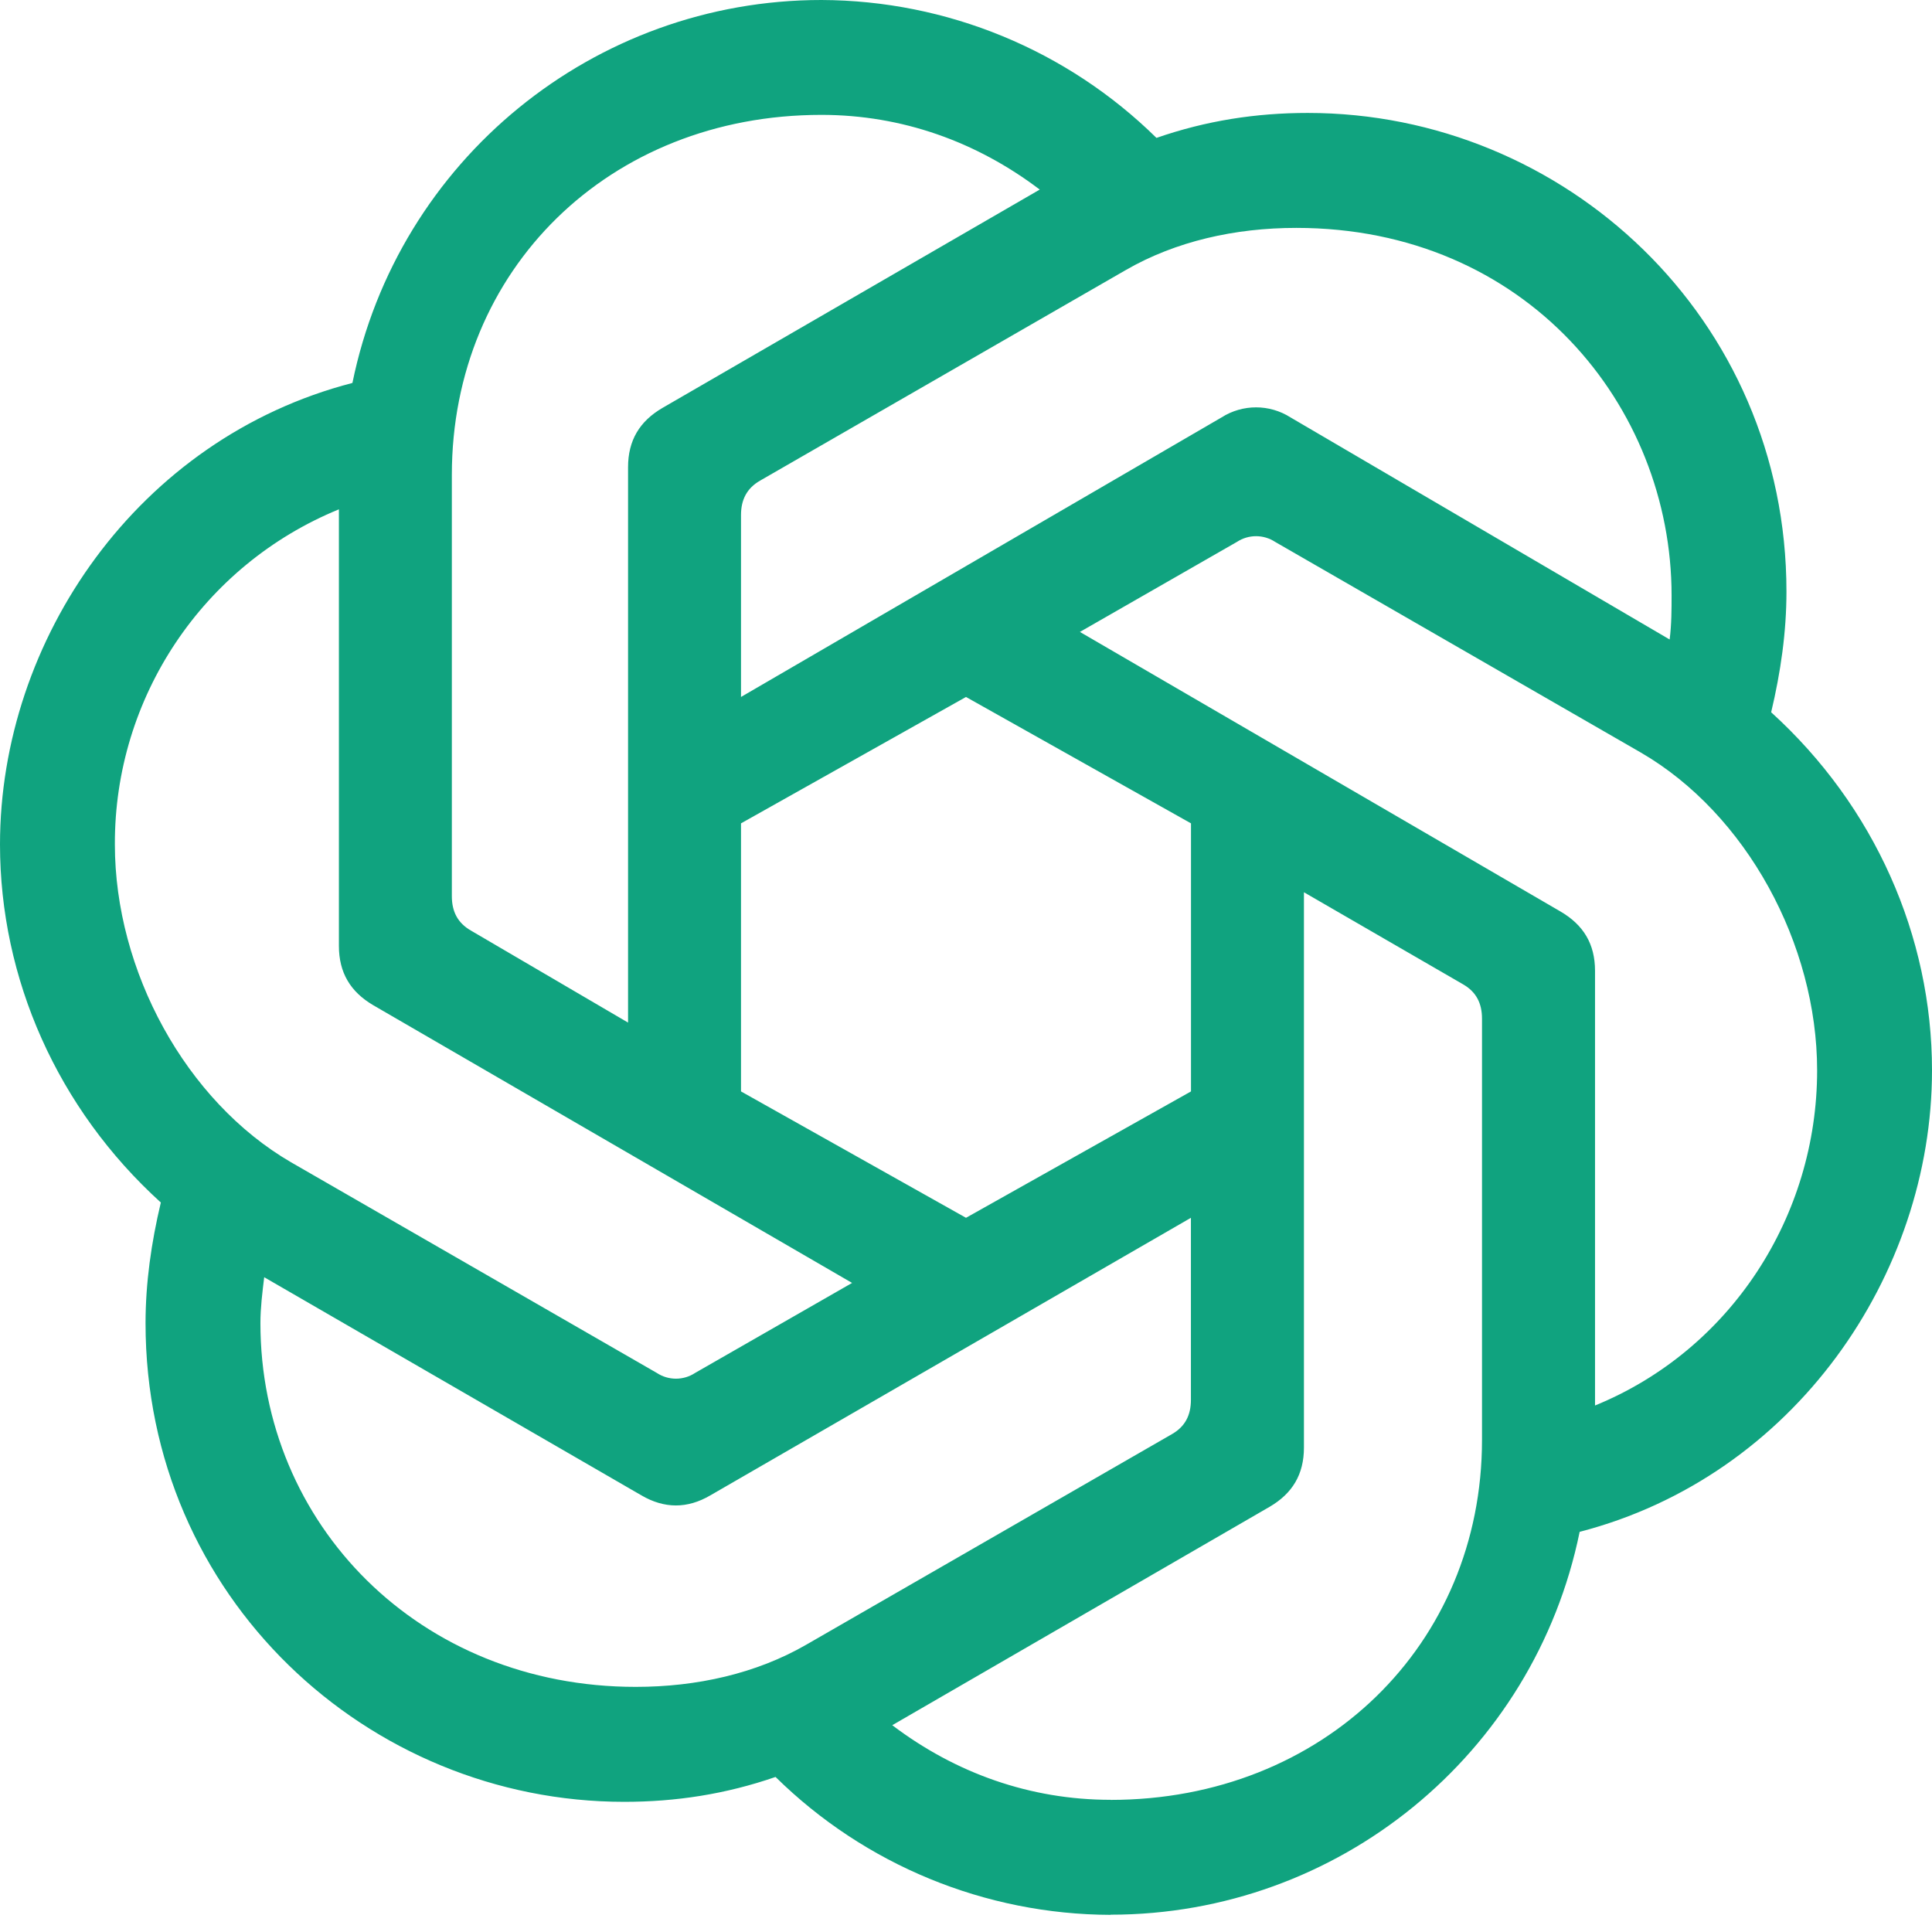
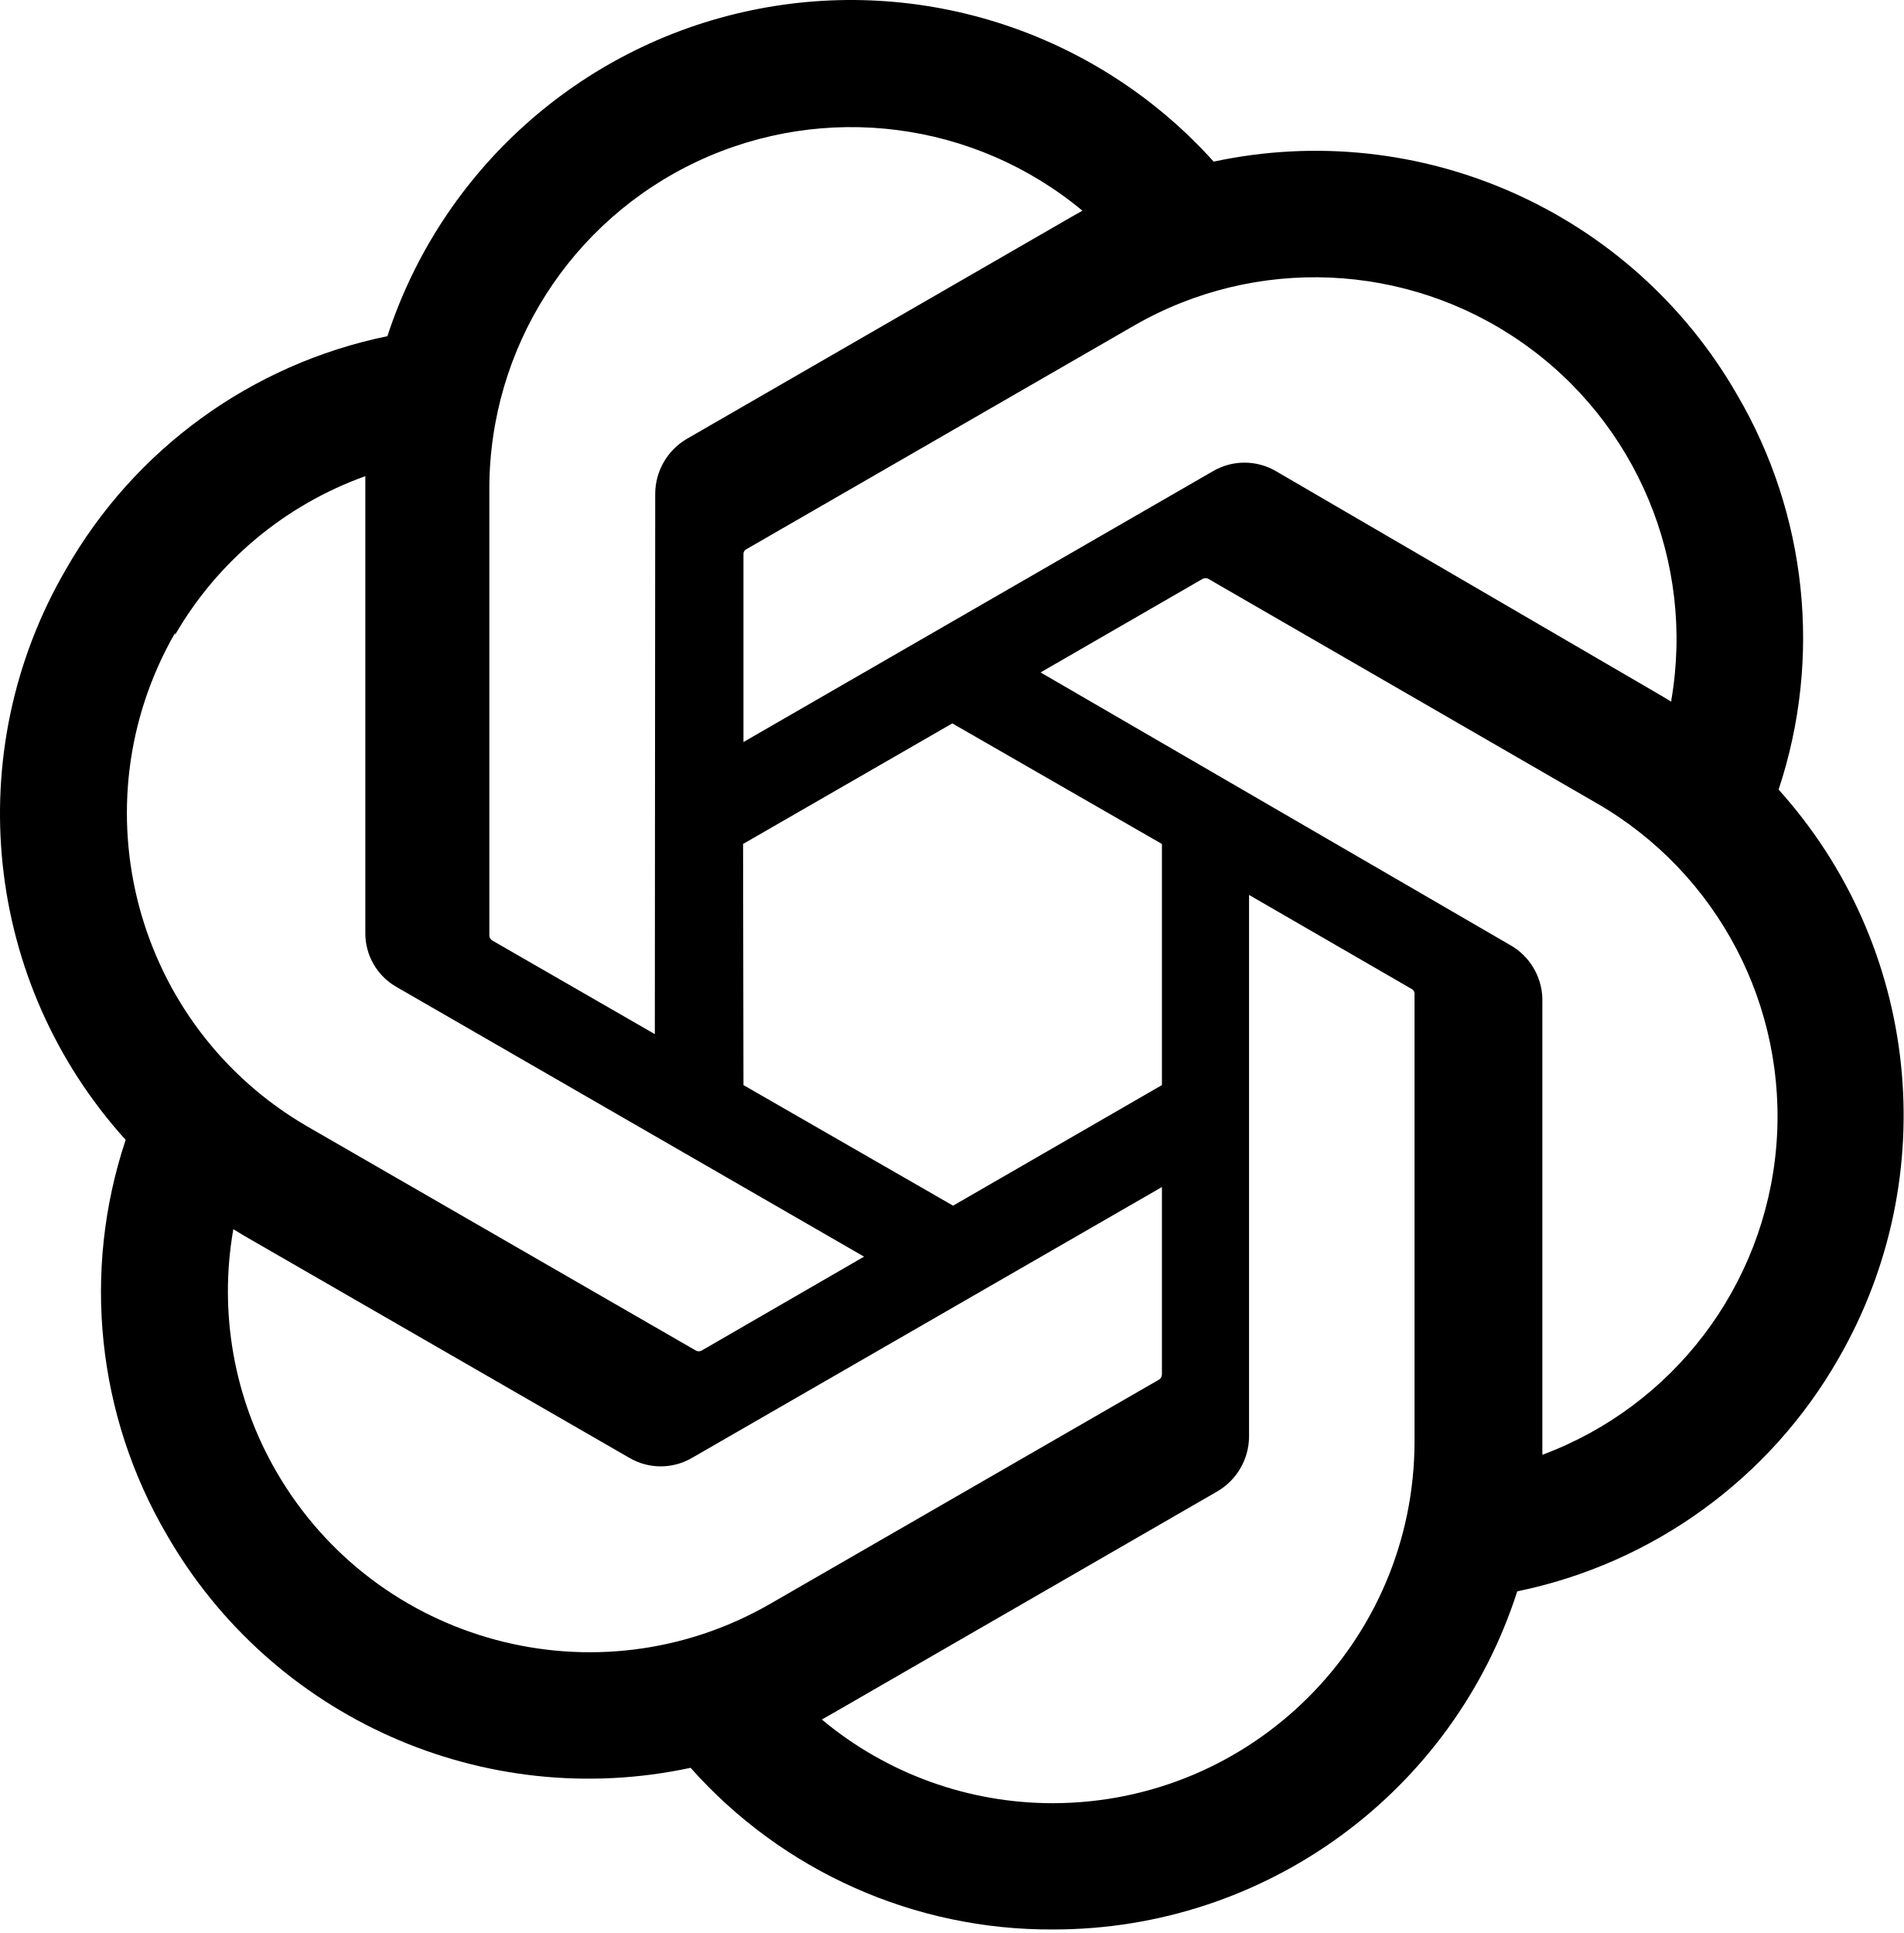
- <svg xmlns="http://www.w3.org/2000/svg" fill="#10A37F" fill-rule="evenodd" height="1em" style="flex:none;line-height:1" viewBox="0 0 24 24" width="1em">
-   <path d="M9.205 8.658v-2.26c0-.19.072-.333.238-.428l4.543-2.616c.619-.357 1.356-.523 2.117-.523 2.854 0 4.662 2.212 4.662 4.566 0 .167 0 .357-.024.547l-4.71-2.759a.797.797 0 00-.856 0l-5.97 3.473zm10.609 8.8V12.06c0-.333-.143-.57-.429-.737l-5.97-3.473 1.95-1.118a.433.433 0 01.476 0l4.543 2.617c1.309.76 2.189 2.378 2.189 3.948 0 1.808-1.07 3.473-2.76 4.163zM7.802 12.703l-1.95-1.142c-.167-.095-.239-.238-.239-.428V5.899c0-2.545 1.95-4.472 4.591-4.472 1 0 1.927.333 2.712.928L8.23 5.067c-.285.166-.428.404-.428.737v6.898zM12 15.128l-2.795-1.57v-3.33L12 8.658l2.795 1.57v3.33L12 15.128zm1.796 7.23c-1 0-1.927-.332-2.712-.927l4.686-2.712c.285-.166.428-.404.428-.737v-6.898l1.974 1.142c.167.095.238.238.238.428v5.233c0 2.545-1.974 4.472-4.614 4.472zm-5.637-5.303l-4.544-2.617c-1.308-.761-2.188-2.378-2.188-3.948A4.482 4.482 0 014.21 6.327v5.423c0 .333.143.571.428.738l5.947 3.449-1.95 1.118a.432.432 0 01-.476 0zm-.262 3.9c-2.688 0-4.662-2.021-4.662-4.519 0-.19.024-.38.047-.57l4.686 2.71c.286.167.571.167.856 0l5.97-3.448v2.26c0 .19-.07.333-.237.428l-4.543 2.616c-.619.357-1.356.523-2.117.523zm5.899 2.83a5.947 5.947 0 005.827-4.756C22.287 18.339 24 15.84 24 13.296c0-1.665-.713-3.282-1.998-4.448.119-.5.19-.999.19-1.498 0-3.401-2.759-5.947-5.946-5.947-.642 0-1.26.095-1.88.31A5.962 5.962 0 0010.205 0a5.947 5.947 0 00-5.827 4.757C1.713 5.447 0 7.945 0 10.49c0 1.666.713 3.283 1.998 4.448-.119.5-.19 1-.19 1.499 0 3.401 2.759 5.946 5.946 5.946.642 0 1.26-.095 1.88-.309a5.96 5.96 0 004.162 1.713z" />
+ <svg xmlns="http://www.w3.org/2000/svg" width="256" height="260" preserveAspectRatio="xMidYMid">
+   <path d="M239.184 106.203a64.72 64.72 0 0 0-5.576-53.103C219.452 28.459 191 15.784 163.213 21.74A65.586 65.586 0 0 0 52.096 45.22a64.72 64.72 0 0 0-43.23 31.36c-14.31 24.602-11.061 55.634 8.033 76.74a64.67 64.67 0 0 0 5.525 53.102c14.174 24.65 42.644 37.324 70.446 31.36a64.72 64.72 0 0 0 48.754 21.744c28.481.025 53.714-18.361 62.414-45.481a64.77 64.77 0 0 0 43.229-31.36c14.137-24.558 10.875-55.423-8.083-76.483m-97.56 136.338a48.4 48.4 0 0 1-31.105-11.255l1.535-.87 51.67-29.825a8.6 8.6 0 0 0 4.247-7.367v-72.85l21.845 12.636c.218.111.37.32.409.563v60.367c-.056 26.818-21.783 48.545-48.601 48.601M37.158 197.93a48.35 48.35 0 0 1-5.781-32.589l1.534.921 51.722 29.826a8.34 8.34 0 0 0 8.441 0l63.181-36.425v25.221a.87.87 0 0 1-.358.665l-52.335 30.184c-23.257 13.398-52.97 5.431-66.404-17.803M23.549 85.38a48.5 48.5 0 0 1 25.58-21.333v61.39a8.29 8.29 0 0 0 4.195 7.316l62.874 36.272-21.845 12.636a.82.82 0 0 1-.767 0L41.353 151.53c-23.211-13.454-31.171-43.144-17.804-66.405zm179.466 41.695-63.08-36.63L161.73 77.86a.82.82 0 0 1 .768 0l52.233 30.184a48.6 48.6 0 0 1-7.316 87.635v-61.391a8.54 8.54 0 0 0-4.4-7.213m21.742-32.69-1.535-.922-51.619-30.081a8.39 8.39 0 0 0-8.492 0L99.98 99.808V74.587a.72.72 0 0 1 .307-.665l52.233-30.133a48.652 48.652 0 0 1 72.236 50.391zM88.061 139.097l-21.845-12.585a.87.87 0 0 1-.41-.614V65.685a48.652 48.652 0 0 1 79.757-37.346l-1.535.87-51.67 29.825a8.6 8.6 0 0 0-4.246 7.367zm11.868-25.58L128.067 97.3l28.188 16.218v32.434l-28.086 16.218-28.188-16.218z" />
</svg>
